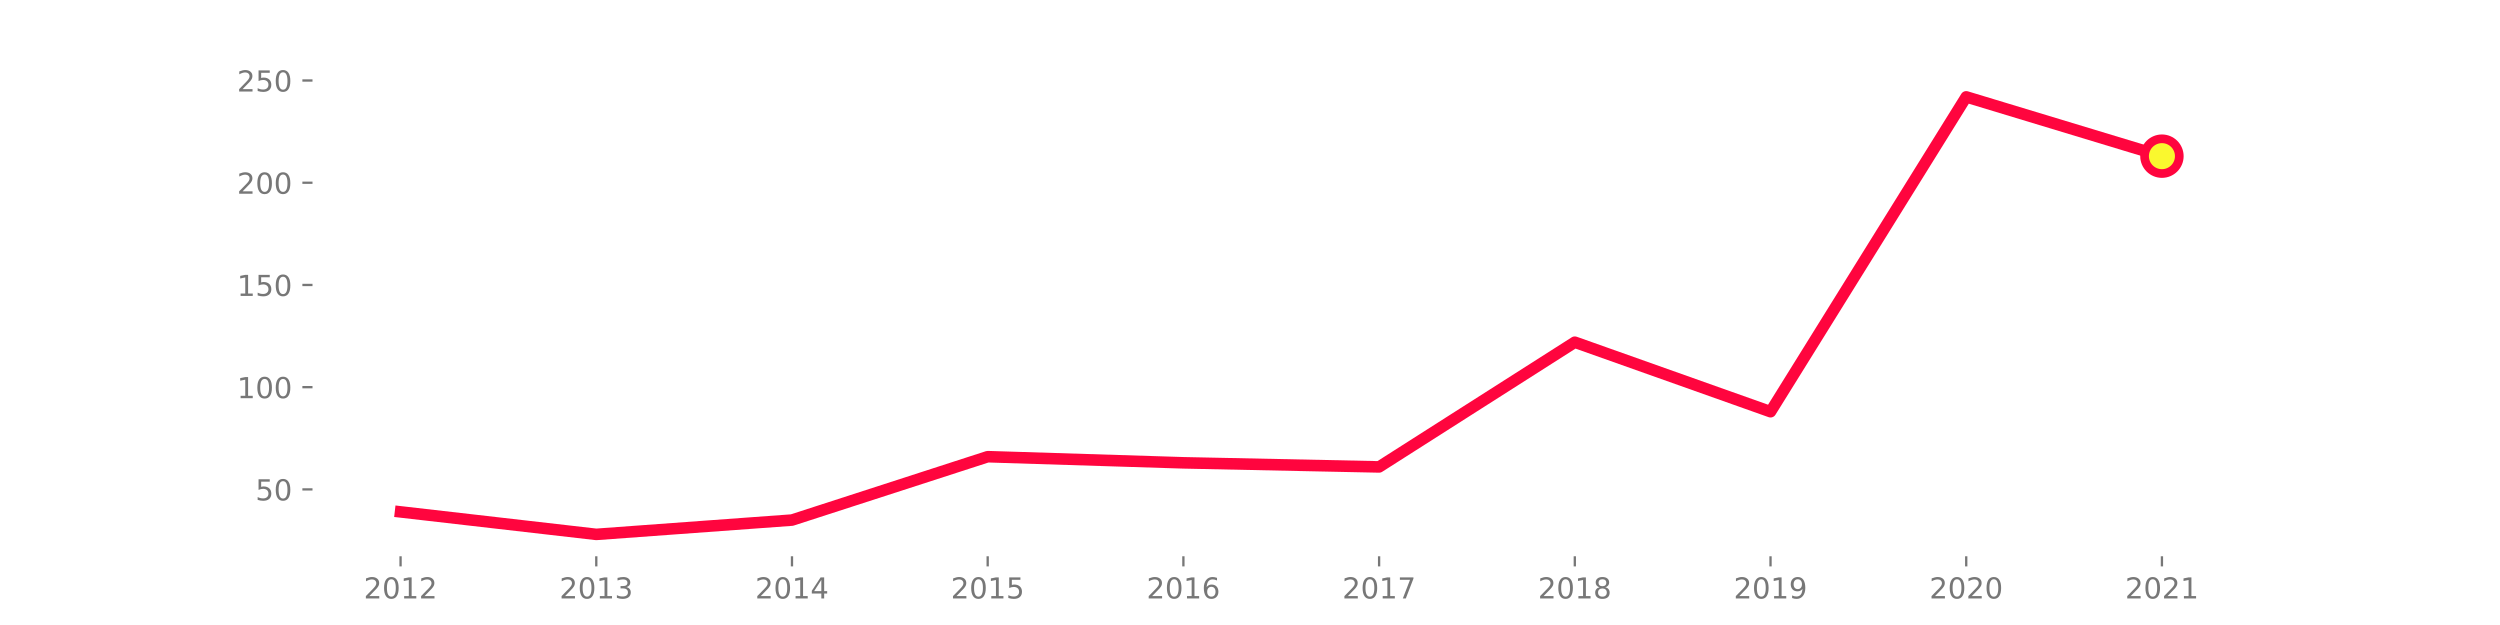
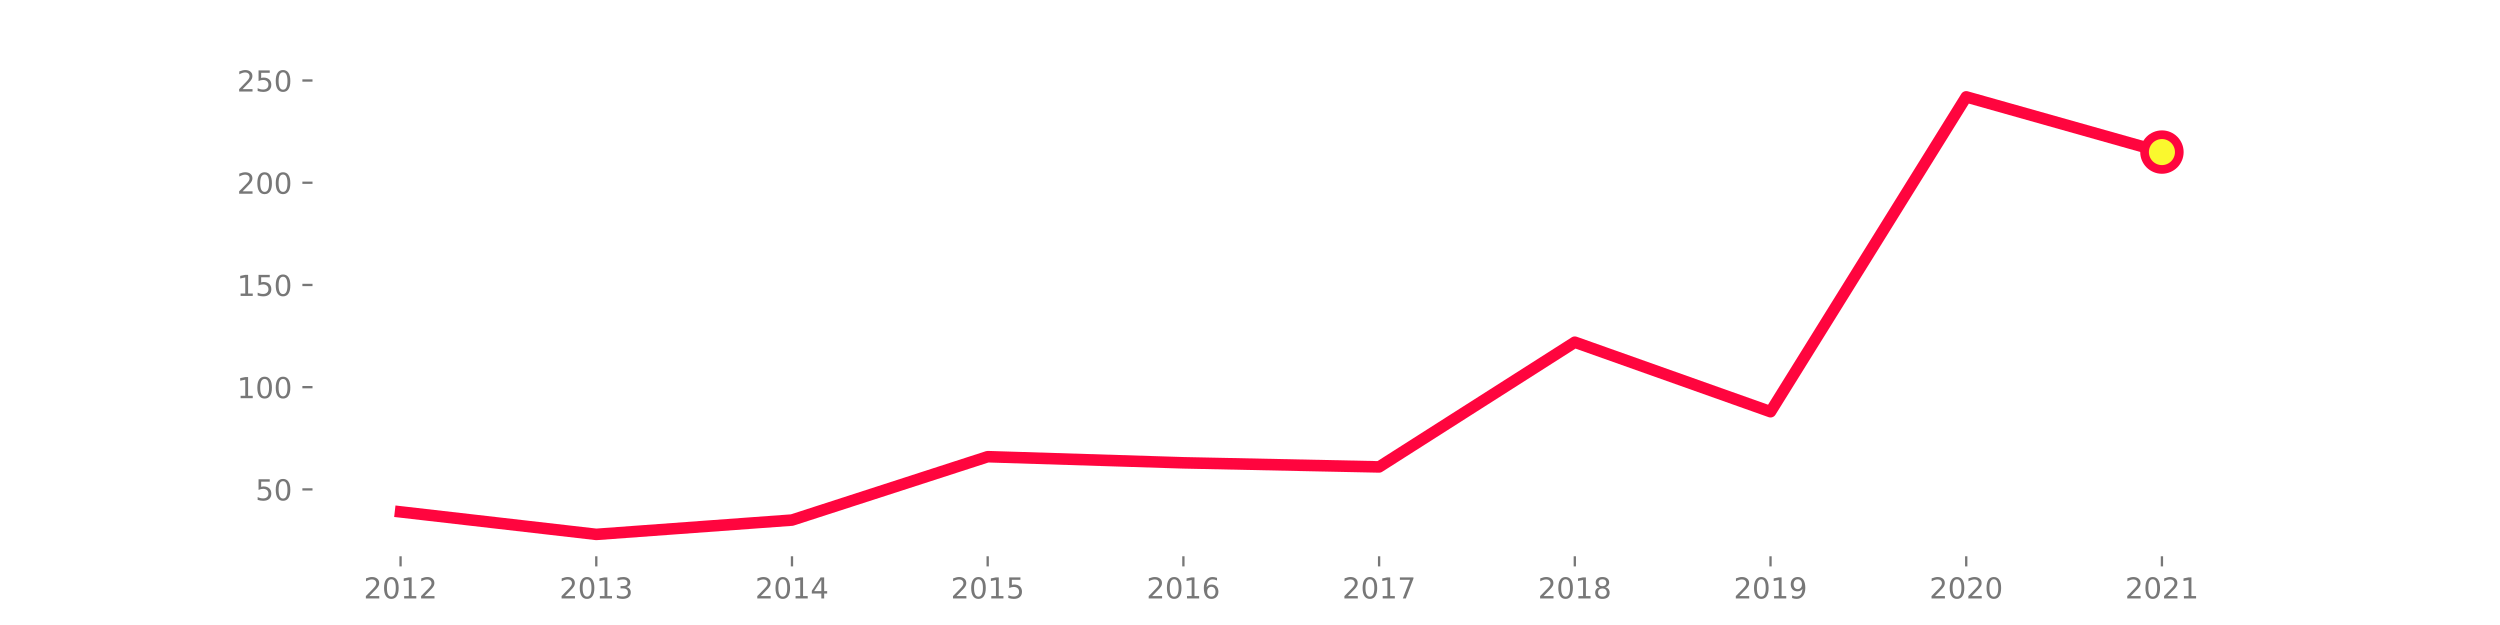
<svg xmlns="http://www.w3.org/2000/svg" xmlns:xlink="http://www.w3.org/1999/xlink" height="216pt" version="1.1" viewBox="0 0 864 216" width="864pt">
  <defs>
    <style type="text/css">*{stroke-linecap:butt;stroke-linejoin:round;}</style>
  </defs>
  <g id="figure_1">
    <g id="patch_1">
      <path d="M 0 216  L 864 216  L 864 0  L 0 0  z " style="fill:none;" />
    </g>
    <g id="axes_1">
      <g id="patch_2">
        <path d="M 108 192.24  L 777.6 192.24  L 777.6 25.92  L 108 25.92  z " style="fill:none;" />
      </g>
      <g id="matplotlib.axis_1">
        <g id="xtick_1">
          <g id="line2d_1">
            <defs>
              <path d="M 0 0  L 0 3.5  " id="m369d5d4faf" style="stroke:#777777;stroke-width:0.8;" />
            </defs>
            <g>
              <use style="fill:#777777;stroke:#777777;stroke-width:0.8;" x="138.436" xlink:href="#m369d5d4faf" y="192.24" />
            </g>
          </g>
          <g id="text_1">
            <g style="fill:#777777;" transform="translate(125.7114 206.8384)scale(0.1 -0.1)">
              <defs>
                <path d="M 19.188 8.297  L 53.609 8.297  L 53.609 0  L 7.328 0  L 7.328 8.297  Q 12.938 14.109 22.625 23.891  Q 32.328 33.688 34.812 36.531  Q 39.547 41.844 41.422 45.531  Q 43.312 49.219 43.312 52.781  Q 43.312 58.594 39.234 62.25  Q 35.156 65.922 28.609 65.922  Q 23.969 65.922 18.812 64.312  Q 13.672 62.703 7.812 59.422  L 7.812 69.391  Q 13.766 71.781 18.938 73  Q 24.125 74.219 28.422 74.219  Q 39.75 74.219 46.484 68.547  Q 53.219 62.891 53.219 53.422  Q 53.219 48.922 51.531 44.891  Q 49.859 40.875 45.406 35.406  Q 44.188 33.984 37.641 27.219  Q 31.109 20.453 19.188 8.297  z " id="DejaVuSans-50" />
                <path d="M 31.781 66.406  Q 24.172 66.406 20.328 58.906  Q 16.5 51.422 16.5 36.375  Q 16.5 21.391 20.328 13.891  Q 24.172 6.391 31.781 6.391  Q 39.453 6.391 43.281 13.891  Q 47.125 21.391 47.125 36.375  Q 47.125 51.422 43.281 58.906  Q 39.453 66.406 31.781 66.406  z M 31.781 74.219  Q 44.047 74.219 50.516 64.516  Q 56.984 54.828 56.984 36.375  Q 56.984 17.969 50.516 8.266  Q 44.047 -1.422 31.781 -1.422  Q 19.531 -1.422 13.062 8.266  Q 6.594 17.969 6.594 36.375  Q 6.594 54.828 13.062 64.516  Q 19.531 74.219 31.781 74.219  z " id="DejaVuSans-48" />
                <path d="M 12.406 8.297  L 28.516 8.297  L 28.516 63.922  L 10.984 60.406  L 10.984 69.391  L 28.422 72.906  L 38.281 72.906  L 38.281 8.297  L 54.391 8.297  L 54.391 0  L 12.406 0  z " id="DejaVuSans-49" />
              </defs>
              <use xlink:href="#DejaVuSans-50" />
              <use x="63.623" xlink:href="#DejaVuSans-48" />
              <use x="127.246" xlink:href="#DejaVuSans-49" />
              <use x="190.869" xlink:href="#DejaVuSans-50" />
            </g>
          </g>
        </g>
        <g id="xtick_2">
          <g id="line2d_2">
            <g>
              <use style="fill:#777777;stroke:#777777;stroke-width:0.8;" x="206.073" xlink:href="#m369d5d4faf" y="192.24" />
            </g>
          </g>
          <g id="text_2">
            <g style="fill:#777777;" transform="translate(193.3477 206.8384)scale(0.1 -0.1)">
              <defs>
                <path d="M 40.578 39.312  Q 47.656 37.797 51.625 33  Q 55.609 28.219 55.609 21.188  Q 55.609 10.406 48.188 4.484  Q 40.766 -1.422 27.094 -1.422  Q 22.516 -1.422 17.656 -0.516  Q 12.797 0.391 7.625 2.203  L 7.625 11.719  Q 11.719 9.328 16.594 8.109  Q 21.484 6.891 26.812 6.891  Q 36.078 6.891 40.938 10.547  Q 45.797 14.203 45.797 21.188  Q 45.797 27.641 41.281 31.266  Q 36.766 34.906 28.719 34.906  L 20.219 34.906  L 20.219 43.016  L 29.109 43.016  Q 36.375 43.016 40.234 45.922  Q 44.094 48.828 44.094 54.297  Q 44.094 59.906 40.109 62.906  Q 36.141 65.922 28.719 65.922  Q 24.656 65.922 20.016 65.031  Q 15.375 64.156 9.812 62.312  L 9.812 71.094  Q 15.438 72.656 20.344 73.438  Q 25.25 74.219 29.594 74.219  Q 40.828 74.219 47.359 69.109  Q 53.906 64.016 53.906 55.328  Q 53.906 49.266 50.438 45.094  Q 46.969 40.922 40.578 39.312  z " id="DejaVuSans-51" />
              </defs>
              <use xlink:href="#DejaVuSans-50" />
              <use x="63.623" xlink:href="#DejaVuSans-48" />
              <use x="127.246" xlink:href="#DejaVuSans-49" />
              <use x="190.869" xlink:href="#DejaVuSans-51" />
            </g>
          </g>
        </g>
        <g id="xtick_3">
          <g id="line2d_3">
            <g>
              <use style="fill:#777777;stroke:#777777;stroke-width:0.8;" x="273.709" xlink:href="#m369d5d4faf" y="192.24" />
            </g>
          </g>
          <g id="text_3">
            <g style="fill:#777777;" transform="translate(260.9841 206.8384)scale(0.1 -0.1)">
              <defs>
                <path d="M 37.797 64.312  L 12.891 25.391  L 37.797 25.391  z M 35.203 72.906  L 47.609 72.906  L 47.609 25.391  L 58.016 25.391  L 58.016 17.188  L 47.609 17.188  L 47.609 0  L 37.797 0  L 37.797 17.188  L 4.891 17.188  L 4.891 26.703  z " id="DejaVuSans-52" />
              </defs>
              <use xlink:href="#DejaVuSans-50" />
              <use x="63.623" xlink:href="#DejaVuSans-48" />
              <use x="127.246" xlink:href="#DejaVuSans-49" />
              <use x="190.869" xlink:href="#DejaVuSans-52" />
            </g>
          </g>
        </g>
        <g id="xtick_4">
          <g id="line2d_4">
            <g>
              <use style="fill:#777777;stroke:#777777;stroke-width:0.8;" x="341.345" xlink:href="#m369d5d4faf" y="192.24" />
            </g>
          </g>
          <g id="text_4">
            <g style="fill:#777777;" transform="translate(328.6205 206.8384)scale(0.1 -0.1)">
              <defs>
                <path d="M 10.797 72.906  L 49.516 72.906  L 49.516 64.594  L 19.828 64.594  L 19.828 46.734  Q 21.969 47.469 24.109 47.828  Q 26.266 48.188 28.422 48.188  Q 40.625 48.188 47.75 41.5  Q 54.891 34.812 54.891 23.391  Q 54.891 11.625 47.562 5.094  Q 40.234 -1.422 26.906 -1.422  Q 22.312 -1.422 17.547 -0.641  Q 12.797 0.141 7.719 1.703  L 7.719 11.625  Q 12.109 9.234 16.797 8.062  Q 21.484 6.891 26.703 6.891  Q 35.156 6.891 40.078 11.328  Q 45.016 15.766 45.016 23.391  Q 45.016 31 40.078 35.438  Q 35.156 39.891 26.703 39.891  Q 22.75 39.891 18.812 39.016  Q 14.891 38.141 10.797 36.281  z " id="DejaVuSans-53" />
              </defs>
              <use xlink:href="#DejaVuSans-50" />
              <use x="63.623" xlink:href="#DejaVuSans-48" />
              <use x="127.246" xlink:href="#DejaVuSans-49" />
              <use x="190.869" xlink:href="#DejaVuSans-53" />
            </g>
          </g>
        </g>
        <g id="xtick_5">
          <g id="line2d_5">
            <g>
              <use style="fill:#777777;stroke:#777777;stroke-width:0.8;" x="408.982" xlink:href="#m369d5d4faf" y="192.24" />
            </g>
          </g>
          <g id="text_5">
            <g style="fill:#777777;" transform="translate(396.2568 206.8384)scale(0.1 -0.1)">
              <defs>
                <path d="M 33.016 40.375  Q 26.375 40.375 22.484 35.828  Q 18.609 31.297 18.609 23.391  Q 18.609 15.531 22.484 10.953  Q 26.375 6.391 33.016 6.391  Q 39.656 6.391 43.531 10.953  Q 47.406 15.531 47.406 23.391  Q 47.406 31.297 43.531 35.828  Q 39.656 40.375 33.016 40.375  z M 52.594 71.297  L 52.594 62.312  Q 48.875 64.062 45.094 64.984  Q 41.312 65.922 37.594 65.922  Q 27.828 65.922 22.672 59.328  Q 17.531 52.734 16.797 39.406  Q 19.672 43.656 24.016 45.922  Q 28.375 48.188 33.594 48.188  Q 44.578 48.188 50.953 41.516  Q 57.328 34.859 57.328 23.391  Q 57.328 12.156 50.688 5.359  Q 44.047 -1.422 33.016 -1.422  Q 20.359 -1.422 13.672 8.266  Q 6.984 17.969 6.984 36.375  Q 6.984 53.656 15.188 63.938  Q 23.391 74.219 37.203 74.219  Q 40.922 74.219 44.703 73.484  Q 48.484 72.75 52.594 71.297  z " id="DejaVuSans-54" />
              </defs>
              <use xlink:href="#DejaVuSans-50" />
              <use x="63.623" xlink:href="#DejaVuSans-48" />
              <use x="127.246" xlink:href="#DejaVuSans-49" />
              <use x="190.869" xlink:href="#DejaVuSans-54" />
            </g>
          </g>
        </g>
        <g id="xtick_6">
          <g id="line2d_6">
            <g>
              <use style="fill:#777777;stroke:#777777;stroke-width:0.8;" x="476.618" xlink:href="#m369d5d4faf" y="192.24" />
            </g>
          </g>
          <g id="text_6">
            <g style="fill:#777777;" transform="translate(463.8932 206.8384)scale(0.1 -0.1)">
              <defs>
                <path d="M 8.203 72.906  L 55.078 72.906  L 55.078 68.703  L 28.609 0  L 18.312 0  L 43.219 64.594  L 8.203 64.594  z " id="DejaVuSans-55" />
              </defs>
              <use xlink:href="#DejaVuSans-50" />
              <use x="63.623" xlink:href="#DejaVuSans-48" />
              <use x="127.246" xlink:href="#DejaVuSans-49" />
              <use x="190.869" xlink:href="#DejaVuSans-55" />
            </g>
          </g>
        </g>
        <g id="xtick_7">
          <g id="line2d_7">
            <g>
              <use style="fill:#777777;stroke:#777777;stroke-width:0.8;" x="544.255" xlink:href="#m369d5d4faf" y="192.24" />
            </g>
          </g>
          <g id="text_7">
            <g style="fill:#777777;" transform="translate(531.5295 206.8384)scale(0.1 -0.1)">
              <defs>
                <path d="M 31.781 34.625  Q 24.75 34.625 20.719 30.859  Q 16.703 27.094 16.703 20.516  Q 16.703 13.922 20.719 10.156  Q 24.75 6.391 31.781 6.391  Q 38.812 6.391 42.859 10.172  Q 46.922 13.969 46.922 20.516  Q 46.922 27.094 42.891 30.859  Q 38.875 34.625 31.781 34.625  z M 21.922 38.812  Q 15.578 40.375 12.031 44.719  Q 8.5 49.078 8.5 55.328  Q 8.5 64.062 14.719 69.141  Q 20.953 74.219 31.781 74.219  Q 42.672 74.219 48.875 69.141  Q 55.078 64.062 55.078 55.328  Q 55.078 49.078 51.531 44.719  Q 48 40.375 41.703 38.812  Q 48.828 37.156 52.797 32.312  Q 56.781 27.484 56.781 20.516  Q 56.781 9.906 50.312 4.234  Q 43.844 -1.422 31.781 -1.422  Q 19.734 -1.422 13.25 4.234  Q 6.781 9.906 6.781 20.516  Q 6.781 27.484 10.781 32.312  Q 14.797 37.156 21.922 38.812  z M 18.312 54.391  Q 18.312 48.734 21.844 45.562  Q 25.391 42.391 31.781 42.391  Q 38.141 42.391 41.719 45.562  Q 45.312 48.734 45.312 54.391  Q 45.312 60.062 41.719 63.234  Q 38.141 66.406 31.781 66.406  Q 25.391 66.406 21.844 63.234  Q 18.312 60.062 18.312 54.391  z " id="DejaVuSans-56" />
              </defs>
              <use xlink:href="#DejaVuSans-50" />
              <use x="63.623" xlink:href="#DejaVuSans-48" />
              <use x="127.246" xlink:href="#DejaVuSans-49" />
              <use x="190.869" xlink:href="#DejaVuSans-56" />
            </g>
          </g>
        </g>
        <g id="xtick_8">
          <g id="line2d_8">
            <g>
              <use style="fill:#777777;stroke:#777777;stroke-width:0.8;" x="611.891" xlink:href="#m369d5d4faf" y="192.24" />
            </g>
          </g>
          <g id="text_8">
            <g style="fill:#777777;" transform="translate(599.1659 206.8384)scale(0.1 -0.1)">
              <defs>
                <path d="M 10.984 1.516  L 10.984 10.5  Q 14.703 8.734 18.5 7.812  Q 22.312 6.891 25.984 6.891  Q 35.75 6.891 40.891 13.453  Q 46.047 20.016 46.781 33.406  Q 43.953 29.203 39.594 26.953  Q 35.25 24.703 29.984 24.703  Q 19.047 24.703 12.672 31.312  Q 6.297 37.938 6.297 49.422  Q 6.297 60.641 12.938 67.422  Q 19.578 74.219 30.609 74.219  Q 43.266 74.219 49.922 64.516  Q 56.594 54.828 56.594 36.375  Q 56.594 19.141 48.406 8.859  Q 40.234 -1.422 26.422 -1.422  Q 22.703 -1.422 18.891 -0.688  Q 15.094 0.047 10.984 1.516  z M 30.609 32.422  Q 37.25 32.422 41.125 36.953  Q 45.016 41.5 45.016 49.422  Q 45.016 57.281 41.125 61.844  Q 37.25 66.406 30.609 66.406  Q 23.969 66.406 20.094 61.844  Q 16.219 57.281 16.219 49.422  Q 16.219 41.5 20.094 36.953  Q 23.969 32.422 30.609 32.422  z " id="DejaVuSans-57" />
              </defs>
              <use xlink:href="#DejaVuSans-50" />
              <use x="63.623" xlink:href="#DejaVuSans-48" />
              <use x="127.246" xlink:href="#DejaVuSans-49" />
              <use x="190.869" xlink:href="#DejaVuSans-57" />
            </g>
          </g>
        </g>
        <g id="xtick_9">
          <g id="line2d_9">
            <g>
              <use style="fill:#777777;stroke:#777777;stroke-width:0.8;" x="679.527" xlink:href="#m369d5d4faf" y="192.24" />
            </g>
          </g>
          <g id="text_9">
            <g style="fill:#777777;" transform="translate(666.8023 206.8384)scale(0.1 -0.1)">
              <use xlink:href="#DejaVuSans-50" />
              <use x="63.623" xlink:href="#DejaVuSans-48" />
              <use x="127.246" xlink:href="#DejaVuSans-50" />
              <use x="190.869" xlink:href="#DejaVuSans-48" />
            </g>
          </g>
        </g>
        <g id="xtick_10">
          <g id="line2d_10">
            <g>
              <use style="fill:#777777;stroke:#777777;stroke-width:0.8;" x="747.164" xlink:href="#m369d5d4faf" y="192.24" />
            </g>
          </g>
          <g id="text_10">
            <g style="fill:#777777;" transform="translate(734.4386 206.8384)scale(0.1 -0.1)">
              <use xlink:href="#DejaVuSans-50" />
              <use x="63.623" xlink:href="#DejaVuSans-48" />
              <use x="127.246" xlink:href="#DejaVuSans-50" />
              <use x="190.869" xlink:href="#DejaVuSans-49" />
            </g>
          </g>
        </g>
      </g>
      <g id="matplotlib.axis_2">
        <g id="ytick_1">
          <g id="line2d_11">
            <defs>
              <path d="M 0 0  L -3.5 0  " id="m733c687d9e" style="stroke:#777777;stroke-width:0.8;" />
            </defs>
            <g>
              <use style="fill:#777777;stroke:#777777;stroke-width:0.8;" x="108" xlink:href="#m733c687d9e" y="169.136" />
            </g>
          </g>
          <g id="text_11">
            <g style="fill:#777777;" transform="translate(88.275 172.9353)scale(0.1 -0.1)">
              <use xlink:href="#DejaVuSans-53" />
              <use x="63.623" xlink:href="#DejaVuSans-48" />
            </g>
          </g>
        </g>
        <g id="ytick_2">
          <g id="line2d_12">
            <g>
              <use style="fill:#777777;stroke:#777777;stroke-width:0.8;" x="108" xlink:href="#m733c687d9e" y="133.809" />
            </g>
          </g>
          <g id="text_12">
            <g style="fill:#777777;" transform="translate(81.9125 137.6082)scale(0.1 -0.1)">
              <use xlink:href="#DejaVuSans-49" />
              <use x="63.623" xlink:href="#DejaVuSans-48" />
              <use x="127.246" xlink:href="#DejaVuSans-48" />
            </g>
          </g>
        </g>
        <g id="ytick_3">
          <g id="line2d_13">
            <g>
              <use style="fill:#777777;stroke:#777777;stroke-width:0.8;" x="108" xlink:href="#m733c687d9e" y="98.482" />
            </g>
          </g>
          <g id="text_13">
            <g style="fill:#777777;" transform="translate(81.9125 102.2811)scale(0.1 -0.1)">
              <use xlink:href="#DejaVuSans-49" />
              <use x="63.623" xlink:href="#DejaVuSans-53" />
              <use x="127.246" xlink:href="#DejaVuSans-48" />
            </g>
          </g>
        </g>
        <g id="ytick_4">
          <g id="line2d_14">
            <g>
              <use style="fill:#777777;stroke:#777777;stroke-width:0.8;" x="108" xlink:href="#m733c687d9e" y="63.155" />
            </g>
          </g>
          <g id="text_14">
            <g style="fill:#777777;" transform="translate(81.9125 66.95399)scale(0.1 -0.1)">
              <use xlink:href="#DejaVuSans-50" />
              <use x="63.623" xlink:href="#DejaVuSans-48" />
              <use x="127.246" xlink:href="#DejaVuSans-48" />
            </g>
          </g>
        </g>
        <g id="ytick_5">
          <g id="line2d_15">
            <g>
              <use style="fill:#777777;stroke:#777777;stroke-width:0.8;" x="108" xlink:href="#m733c687d9e" y="27.828" />
            </g>
          </g>
          <g id="text_15">
            <g style="fill:#777777;" transform="translate(81.9125 31.62688)scale(0.1 -0.1)">
              <use xlink:href="#DejaVuSans-50" />
              <use x="63.623" xlink:href="#DejaVuSans-53" />
              <use x="127.246" xlink:href="#DejaVuSans-48" />
            </g>
          </g>
        </g>
      </g>
      <g id="line2d_16">
-         <path clip-path="url(#p371792d809)" d="M 138.436 176.908  L 206.073 184.68  L 273.709 179.734  L 341.345 157.831  L 408.982 159.951  L 476.618 161.364  L 544.255 118.265  L 611.891 142.287  L 679.527 33.48  L 747.164 53.97  " style="fill:none;stroke:#ff053e;stroke-linecap:square;stroke-width:4;" />
+         <path clip-path="url(#p371792d809)" d="M 138.436 176.908  L 206.073 184.68  L 273.709 179.734  L 341.345 157.831  L 408.982 159.951  L 476.618 161.364  L 544.255 118.265  L 611.891 142.287  L 679.527 33.48  L 747.164 52.557  " style="fill:none;stroke:#ff053e;stroke-linecap:square;stroke-width:4;" />
      </g>
      <g id="line2d_17">
-         <path clip-path="url(#p371792d809)" d="M 747.164 53.97  " style="fill:none;stroke:#ff053e;stroke-linecap:square;stroke-width:4;" />
+         <path clip-path="url(#p371792d809)" d="M 747.164 52.557  " style="fill:none;stroke:#ff053e;stroke-linecap:square;stroke-width:4;" />
        <defs>
          <path d="M 0 6  C 1.591 6 3.117 5.368 4.243 4.243  C 5.368 3.117 6 1.591 6 0  C 6 -1.591 5.368 -3.117 4.243 -4.243  C 3.117 -5.368 1.591 -6 0 -6  C -1.591 -6 -3.117 -5.368 -4.243 -4.243  C -5.368 -3.117 -6 -1.591 -6 0  C -6 1.591 -5.368 3.117 -4.243 4.243  C -3.117 5.368 -1.591 6 0 6  z " id="m761ea37a20" style="stroke:#ff053e;stroke-width:3;" />
        </defs>
        <g clip-path="url(#p371792d809)">
-           <use style="fill:#faf82e;stroke:#ff053e;stroke-width:3;" x="747.164" xlink:href="#m761ea37a20" y="53.97" />
+           <use style="fill:#faf82e;stroke:#ff053e;stroke-width:3;" x="747.164" xlink:href="#m761ea37a20" y="52.557" />
        </g>
      </g>
    </g>
  </g>
  <defs>
    <clipPath id="p371792d809">
      <rect height="166.32" width="669.6" x="108" y="25.92" />
    </clipPath>
  </defs>
</svg>
